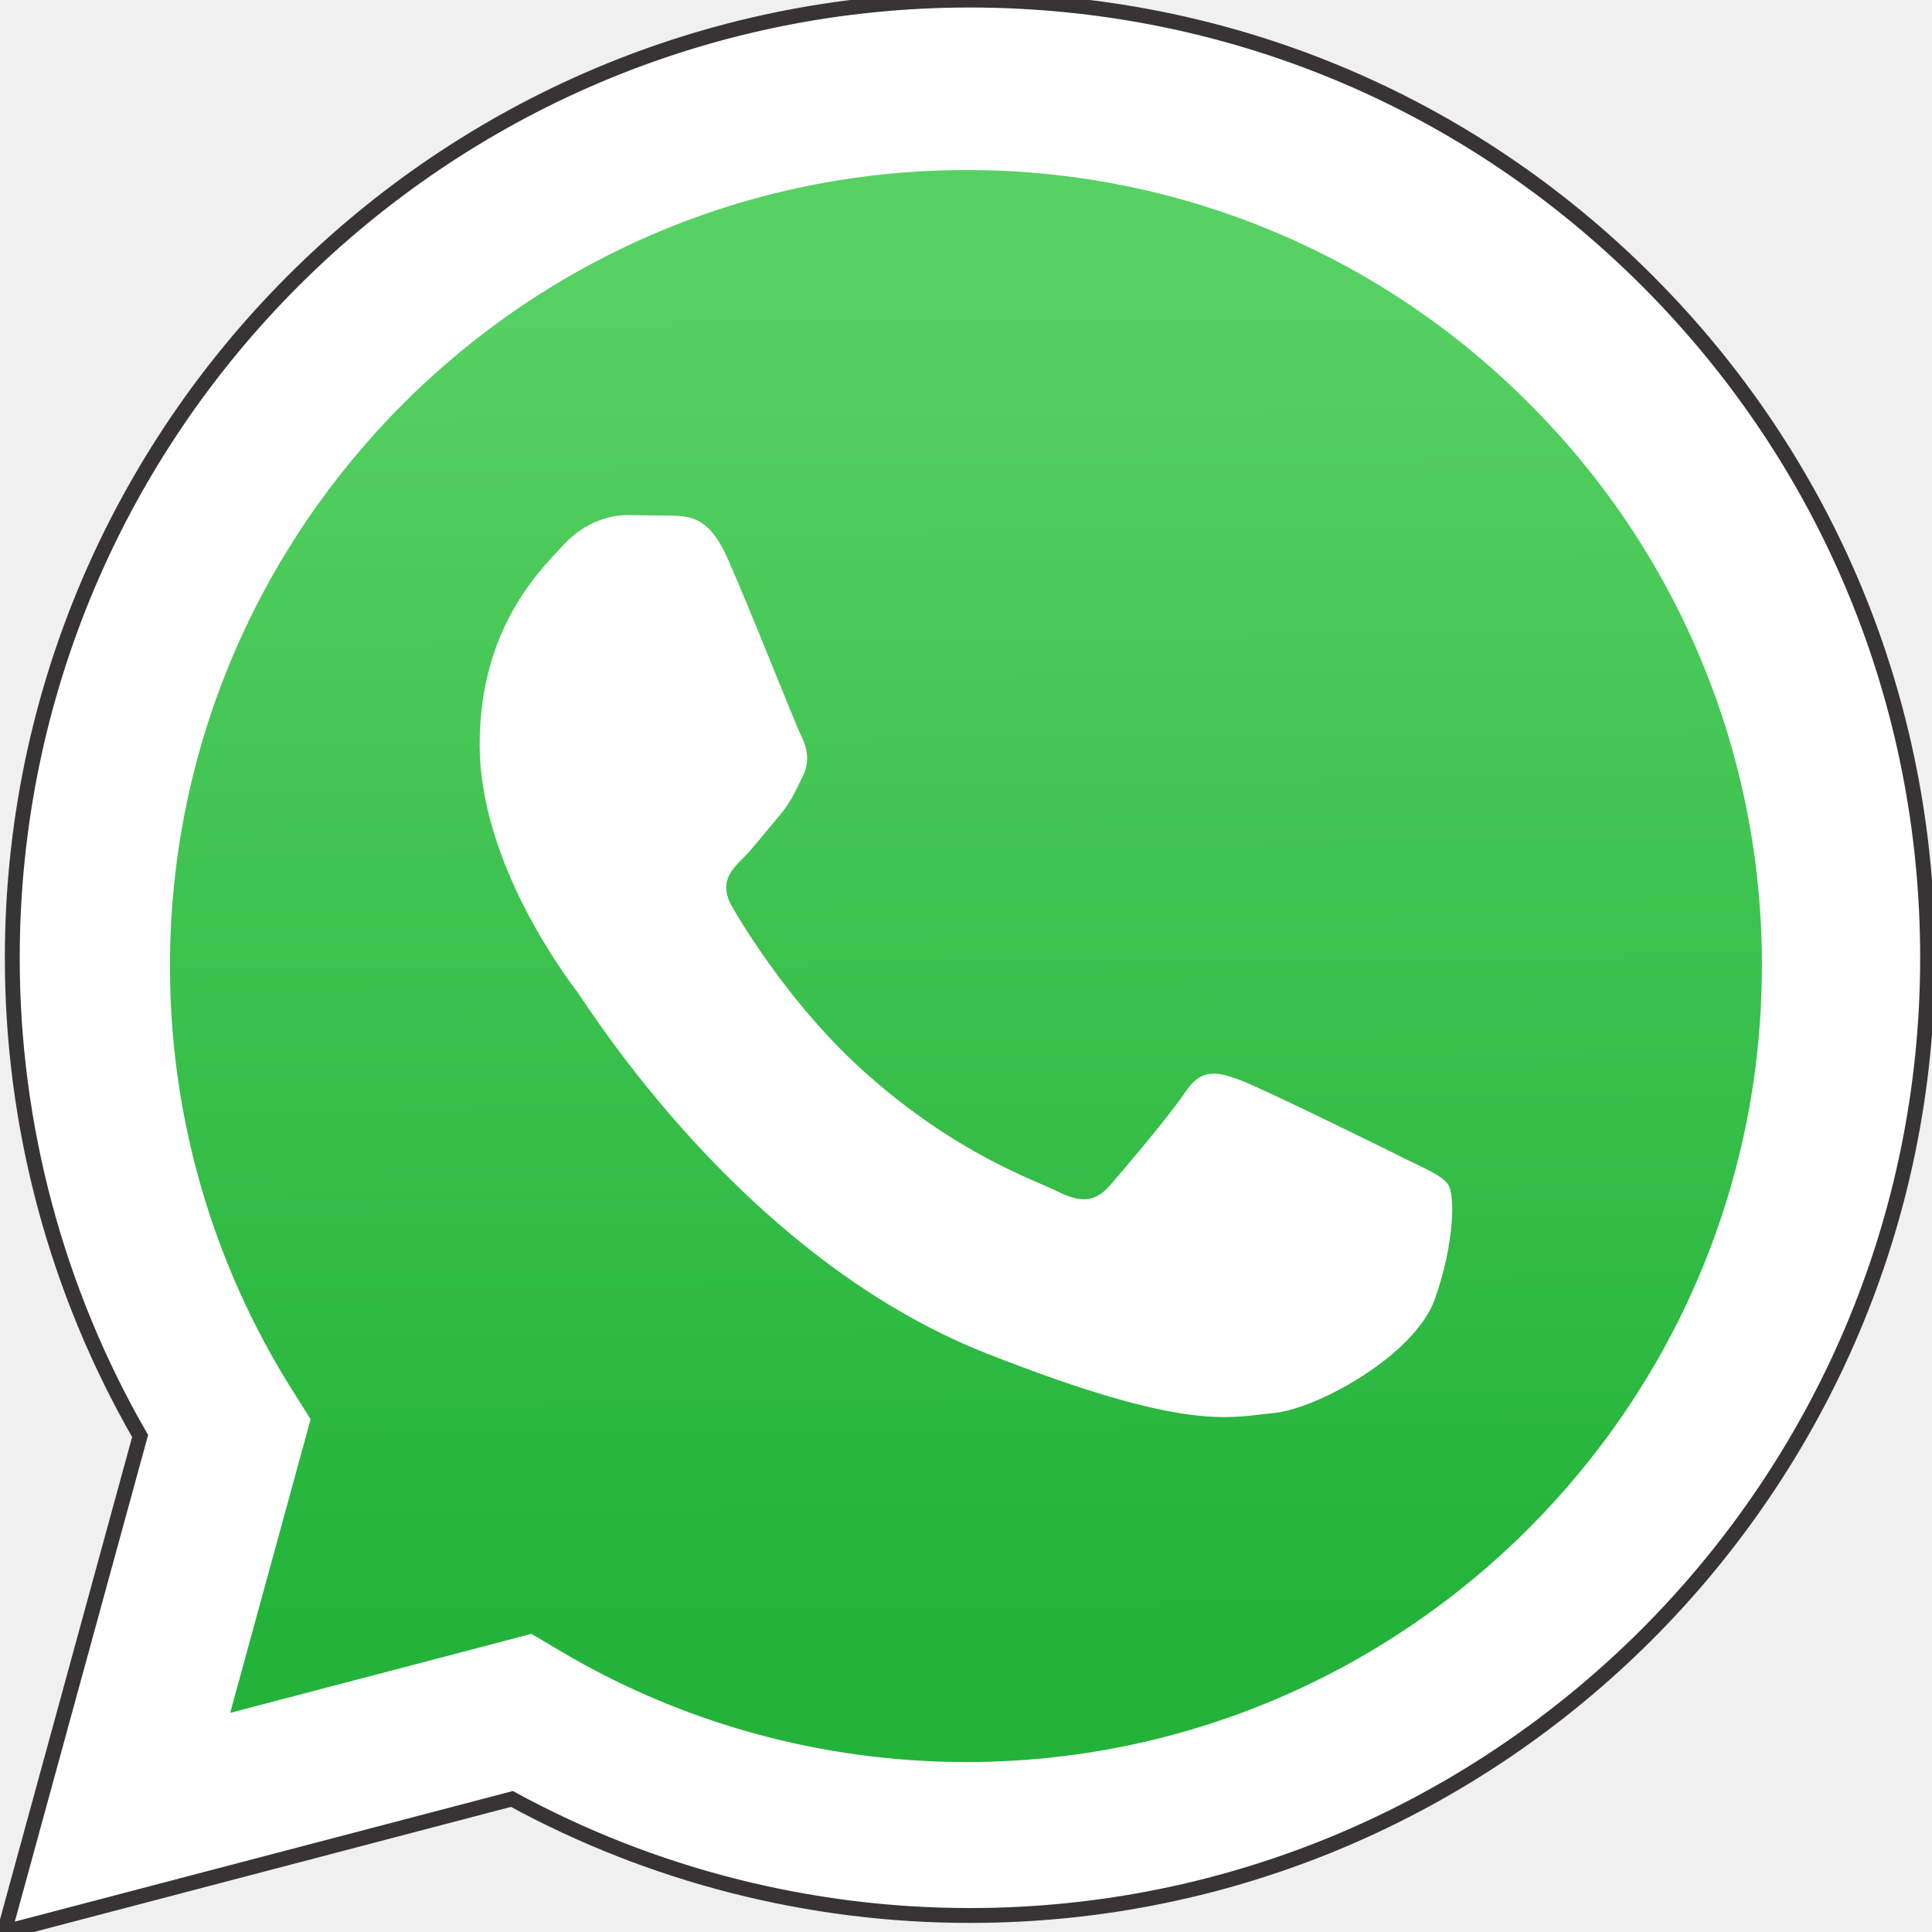
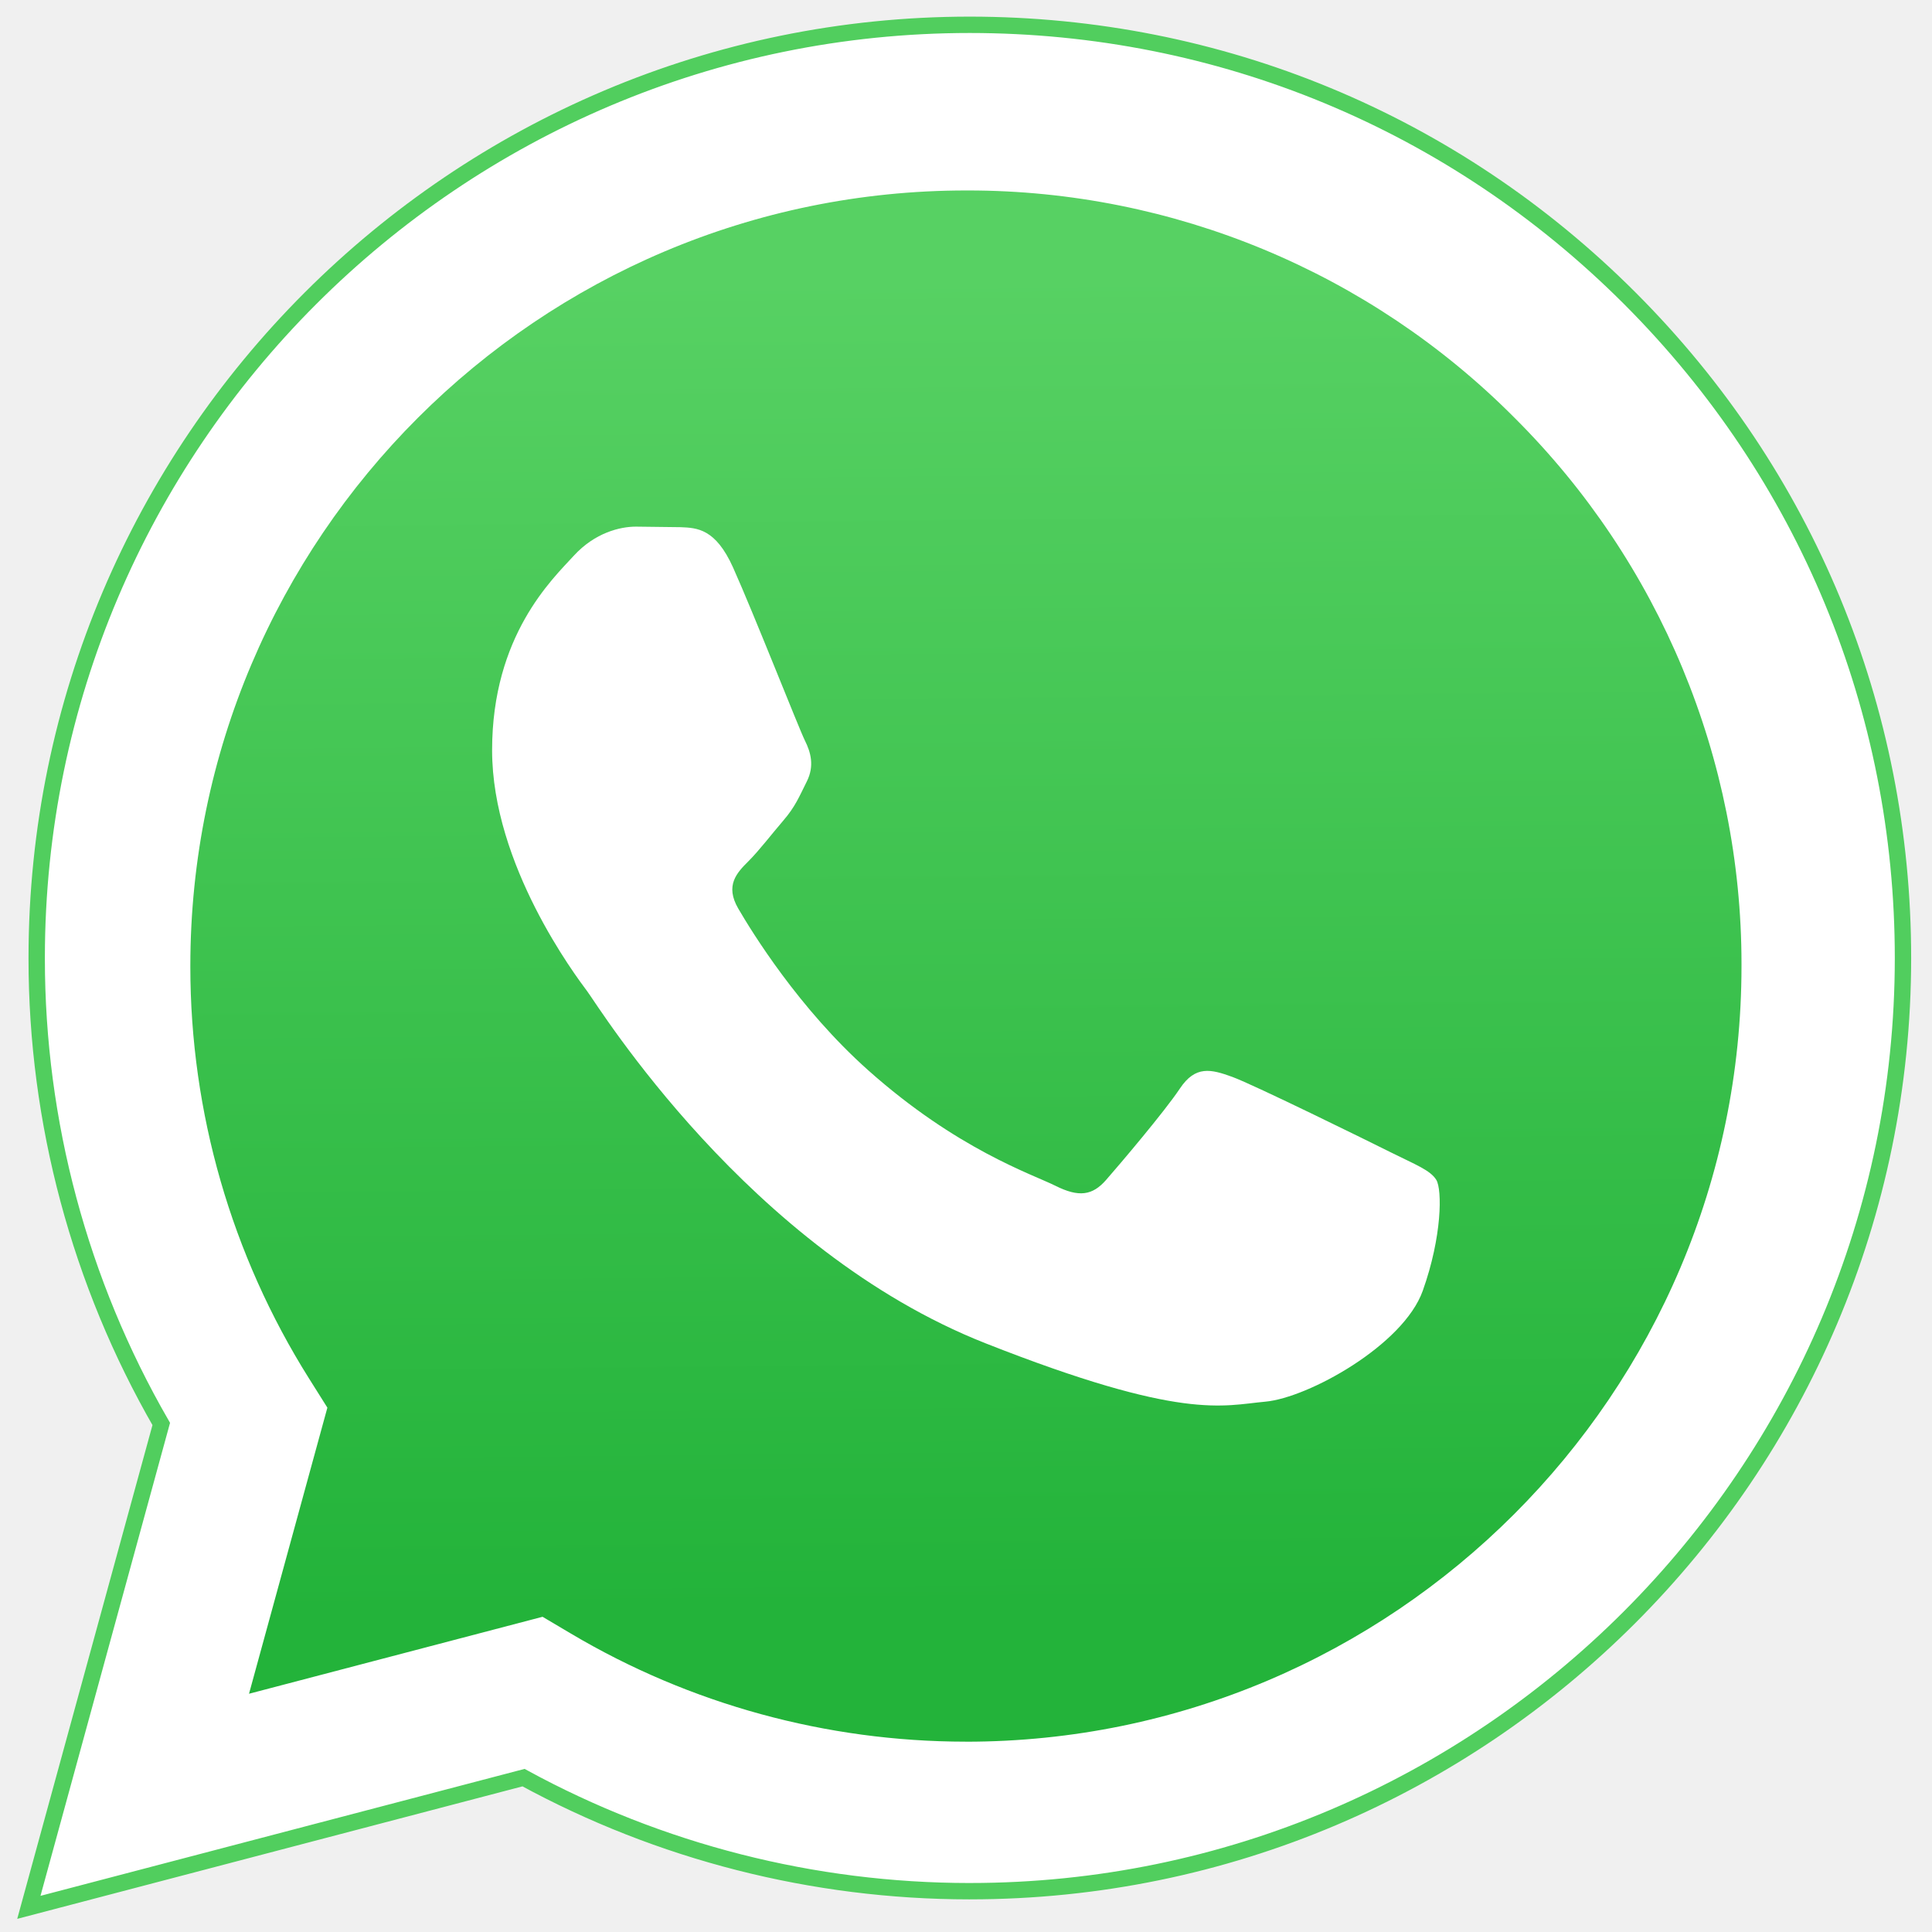
- <svg xmlns="http://www.w3.org/2000/svg" xml:space="preserve" width="550mm" height="550mm" version="1.1" style="shape-rendering:geometricPrecision; text-rendering:geometricPrecision; image-rendering:optimizeQuality; fill-rule:evenodd; clip-rule:evenodd" viewBox="0 0 55000 55000">
+ <svg xmlns="http://www.w3.org/2000/svg" xml:space="preserve" width="500mm" height="500mm" version="1.1" style="shape-rendering:geometricPrecision; text-rendering:geometricPrecision; image-rendering:optimizeQuality; fill-rule:evenodd; clip-rule:evenodd" viewBox="0 0 50000 50000">
  <defs>
    <style type="text/css">
   
-     .str0 {stroke:#373435;stroke-width:423.33;stroke-miterlimit:22.926}
+     .str0 {stroke:#51CE5E;stroke-width:423.33;stroke-miterlimit:22.926}
    .fil1 {fill:none;fill-rule:nonzero}
    .fil3 {fill:white}
    .fil0 {fill:white;fill-rule:nonzero}
    .fil2 {fill:url(#id0);fill-rule:nonzero}
   
  </style>
-     <linearGradient id="id0" gradientUnits="userSpaceOnUse" x1="26697.54" y1="7351.34" x2="27068.07" y2="46256.72">
+     <linearGradient id="id0" gradientUnits="userSpaceOnUse" x1="24288.93" y1="7152.18" x2="24617.15" y2="41615.28">
      <stop offset="0" style="stop-opacity:1; stop-color:#57D163" />
      <stop offset="1" style="stop-opacity:1; stop-color:#23B33A" />
    </linearGradient>
  </defs>
  <g id="Camada_x0020_1">
-     <path class="fil0 str0" d="M120.94 55002.07l3867.94 -14122.28c-2380.2,-4126.73 -3638.95,-8822.94 -3638.95,-13592.21 0,-9.96 0,-23.24 0,-33.21 6.3,-15027.11 12235.2,-27252.3 27262.67,-27252.3 7292.36,3.71 14137.12,2841.57 19284.85,7993.02 5147.73,5151.45 7980.05,11998.79 7977.46,19281.14 -6.67,15026 -12237.41,27253.41 -27262.67,27253.41l-11.86 0.39c-4562.31,-1.85 -9045.33,-1146.42 -13027.38,-3317.71l-14452.06 3789.75z" />
-     <path class="fil1" d="M27506.77 4841.56c-12499,0 -22663.69,10160.98 -22668.13,22650.35 0,7.78 0,24.33 0,32.6 0,4253.57 1202.7,8421.64 3464.65,12021.48l539.12 856.65 -2289.49 8358.73 8576.23 -2248.73 828.13 490.58c3478.14,2064.21 7466.13,3156.15 11533.04,3158.38l7.93 1.04c12489.37,0 22654.05,-10162.09 22658.88,-22652.2 0.1,-21.86 0.1,-49.34 0.1,-71.32 0,-5988.07 -2388.08,-11731.57 -6631.12,-15955.38 -4223.87,-4251.41 -9972.85,-6642.25 -15966.41,-6642.25 -16.49,0 -35.73,0 -52.22,0l-0.71 0.07z" />
-     <path class="fil2" d="M27506.77 4841.75c-12499,0 -22663.69,10160.98 -22668.13,22650.35 0,7.78 0,24.33 0,32.61 0,4253.57 1202.7,8421.64 3464.65,12021.47l539.12 857.04 -2289.49 8358.36 8576.23 -2248.74 828.13 490.59c3478.14,2064.21 7466.13,3155.79 11533.04,3158.01l7.93 1.01c12489.37,0 22654.05,-10162.08 22658.88,-22652.2 0.1,-21.84 0.1,-49.32 0.1,-71.3 0,-5988.07 -2388.08,-11731.57 -6631.12,-15955.38 -4223.51,-4251.05 -9972.49,-6641.88 -15966.05,-6641.88 -16.48,0 -35.72,0 -52.22,0l-1.07 0.06z" />
+     <path class="fil0 str0" d="M746.89 49362.08l3426.28 -12509.78c-2108.42,-3655.53 -3223.44,-7815.53 -3223.44,-12040.23 0,-8.82 0,-20.59 0,-29.42 5.58,-13311.29 10838.17,-24140.59 24149.78,-24140.59 6459.7,3.28 12522.92,2517.12 17082.87,7080.37 4559.96,4563.25 7068.88,10628.75 7066.59,17079.58 -5.91,13310.32 -10840.12,24141.58 -24149.78,24141.58l-10.51 0.34c-4041.38,-1.63 -8012.52,-1015.51 -11539.89,-2938.88l-12801.9 3357.03z" />
+     <path class="fil1" d="M25005.76 4928.97c-11071.84,0 -20075.91,9000.78 -20079.85,20064.1 0,6.89 0,21.55 0,28.88 0,3767.89 1065.37,7460.05 3069.05,10648.85l477.57 758.84 -2028.08 7404.31 7596.99 -1991.97 733.57 434.57c3081,1828.52 6613.63,2795.78 10216.18,2797.75l7.03 0.92c11063.31,0 20067.37,-9001.76 20071.65,-20065.74 0.09,-19.36 0.09,-43.7 0.09,-63.17 0,-5304.35 -2115.4,-10392.04 -5873.97,-14133.58 -3741.58,-3765.98 -8834.14,-5883.82 -14143.35,-5883.82 -14.6,0 -31.64,0 -46.25,0l-0.63 0.06z" />
+     <path class="fil2" d="M25005.76 4929.14c-11071.84,0 -20075.91,9000.78 -20079.85,20064.1 0,6.89 0,21.55 0,28.88 0,3767.89 1065.37,7460.05 3069.05,10648.85l477.57 759.17 -2028.08 7404 7596.99 -1991.97 733.57 434.57c3081,1828.51 6613.63,2795.45 10216.18,2797.42l7.03 0.9c11063.31,0 20067.37,-9001.77 20071.65,-20065.74 0.09,-19.35 0.09,-43.69 0.09,-63.16 0,-5304.35 -2115.4,-10392.04 -5873.97,-14133.58 -3741.26,-3765.65 -8833.82,-5883.5 -14143.02,-5883.5 -14.6,0 -31.65,0 -46.26,0l-0.95 0.06z" />
    <g>
-       <path class="fil3" d="M20694.29 15856.16c-510.6,-1134.18 -1047.86,-1157.16 -1532.87,-1176.8l-1305.74 -15.94c-454.26,0 -1192.36,170.45 -1816.33,852.22 -623.97,681.77 -2384.34,2329.51 -2384.34,5680.93 0,3351.42 2441.04,6589.83 2781.18,7044.84 340.14,455 4712.37,7551.71 11636.41,10282.13 5753.93,2269.11 6924.79,1817.82 8174.21,1704.43 1249.42,-113.39 4030.22,-1647.74 4597.51,-3238.41 567.28,-1590.67 567.65,-2953.48 397.58,-3238.41 -170.07,-284.93 -624.34,-454.26 -1306.12,-795.15 -681.78,-340.88 -4030.22,-1988.62 -4654.57,-2216.12 -624.34,-227.49 -1078.23,-340.52 -1532.87,341.26 -454.63,681.78 -1758.52,2215.38 -2156.09,2670.02 -397.57,454.64 -794.42,511.7 -1476.19,171.18 -681.77,-340.52 -2875.29,-1060.08 -5477.88,-3380.7 -2024.93,-1805.58 -3391.8,-4035.41 -3789.76,-4716.82 -397.96,-681.4 -42.24,-1050.44 299.39,-1389.84 305.68,-305.32 681.02,-795.52 1022.29,-1193.1 341.26,-397.58 453.52,-681.77 680.28,-1135.67 226.77,-453.89 113.76,-852.58 -56.69,-1193.1 -170.45,-340.52 -1493.97,-3709.35 -2099.42,-5056.59l0.02 -0.36zm0 0l0 0 0 0z" />
+       <path class="fil3" d="M18971.14 14685.91c-452.29,-1004.68 -928.21,-1025.04 -1357.85,-1042.44l-1156.64 -14.11c-402.4,0 -1056.22,150.98 -1608.94,754.91 -552.72,603.92 -2112.1,2063.52 -2112.1,5032.27 0,2968.75 2162.32,5837.4 2463.63,6240.45 301.3,403.05 4174.3,6689.45 10307.75,9108.11 5096.93,2010.01 6134.1,1610.25 7240.86,1509.81 1106.76,-100.45 3570.05,-1459.6 4072.56,-2868.65 502.51,-1409.04 502.84,-2616.24 352.18,-2868.64 -150.65,-252.4 -553.04,-402.39 -1156.98,-704.36 -603.93,-301.96 -3570.05,-1761.56 -4123.1,-1963.08 -553.06,-201.52 -955.12,-301.64 -1357.85,302.3 -402.72,603.93 -1557.73,1962.42 -1909.91,2365.15 -352.17,402.73 -703.7,453.27 -1307.63,151.63 -603.92,-301.64 -2546.99,-939.04 -4852.41,-2994.68 -1793.72,-1599.42 -3004.52,-3574.64 -3357.04,-4178.25 -352.51,-603.6 -37.42,-930.5 265.2,-1231.14 270.78,-270.46 603.27,-704.69 905.57,-1056.88 302.29,-352.18 401.73,-603.92 602.61,-1005.99 200.87,-402.07 100.76,-755.23 -50.22,-1056.87 -150.99,-301.64 -1323.39,-3285.81 -1859.7,-4479.22l0.01 -0.32zm0 0l0 0 0 0z" />
    </g>
  </g>
</svg>
